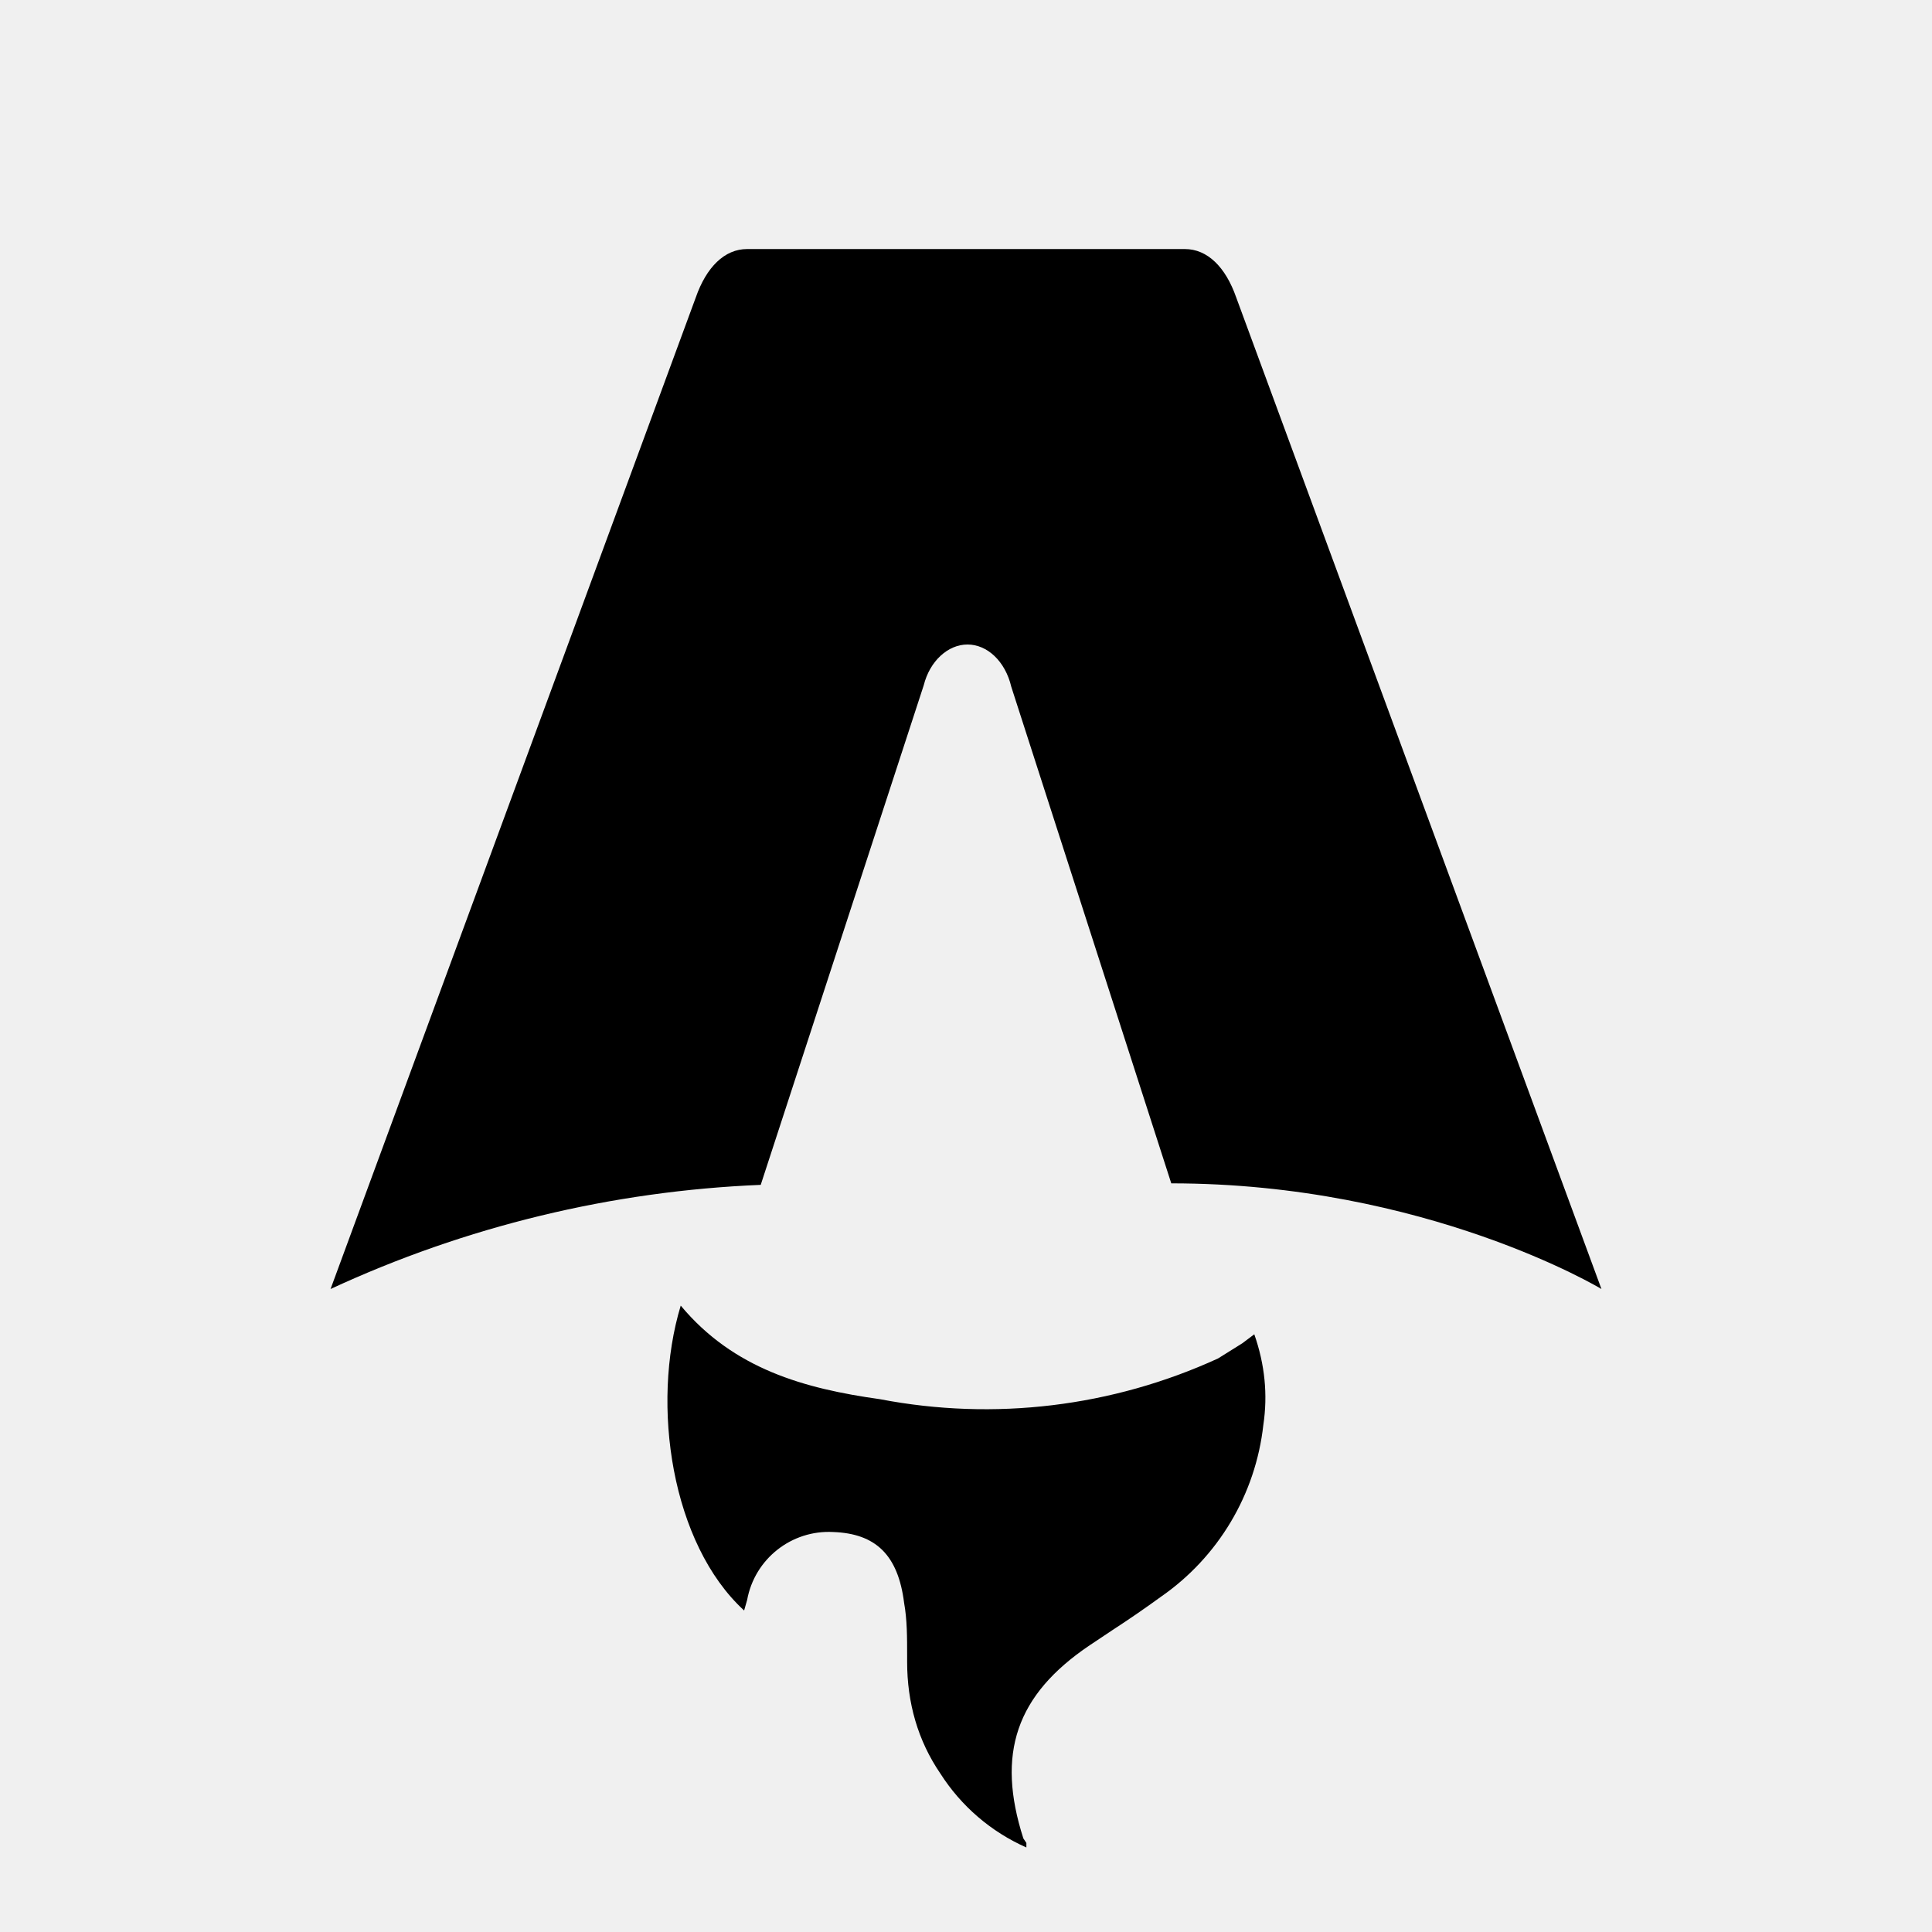
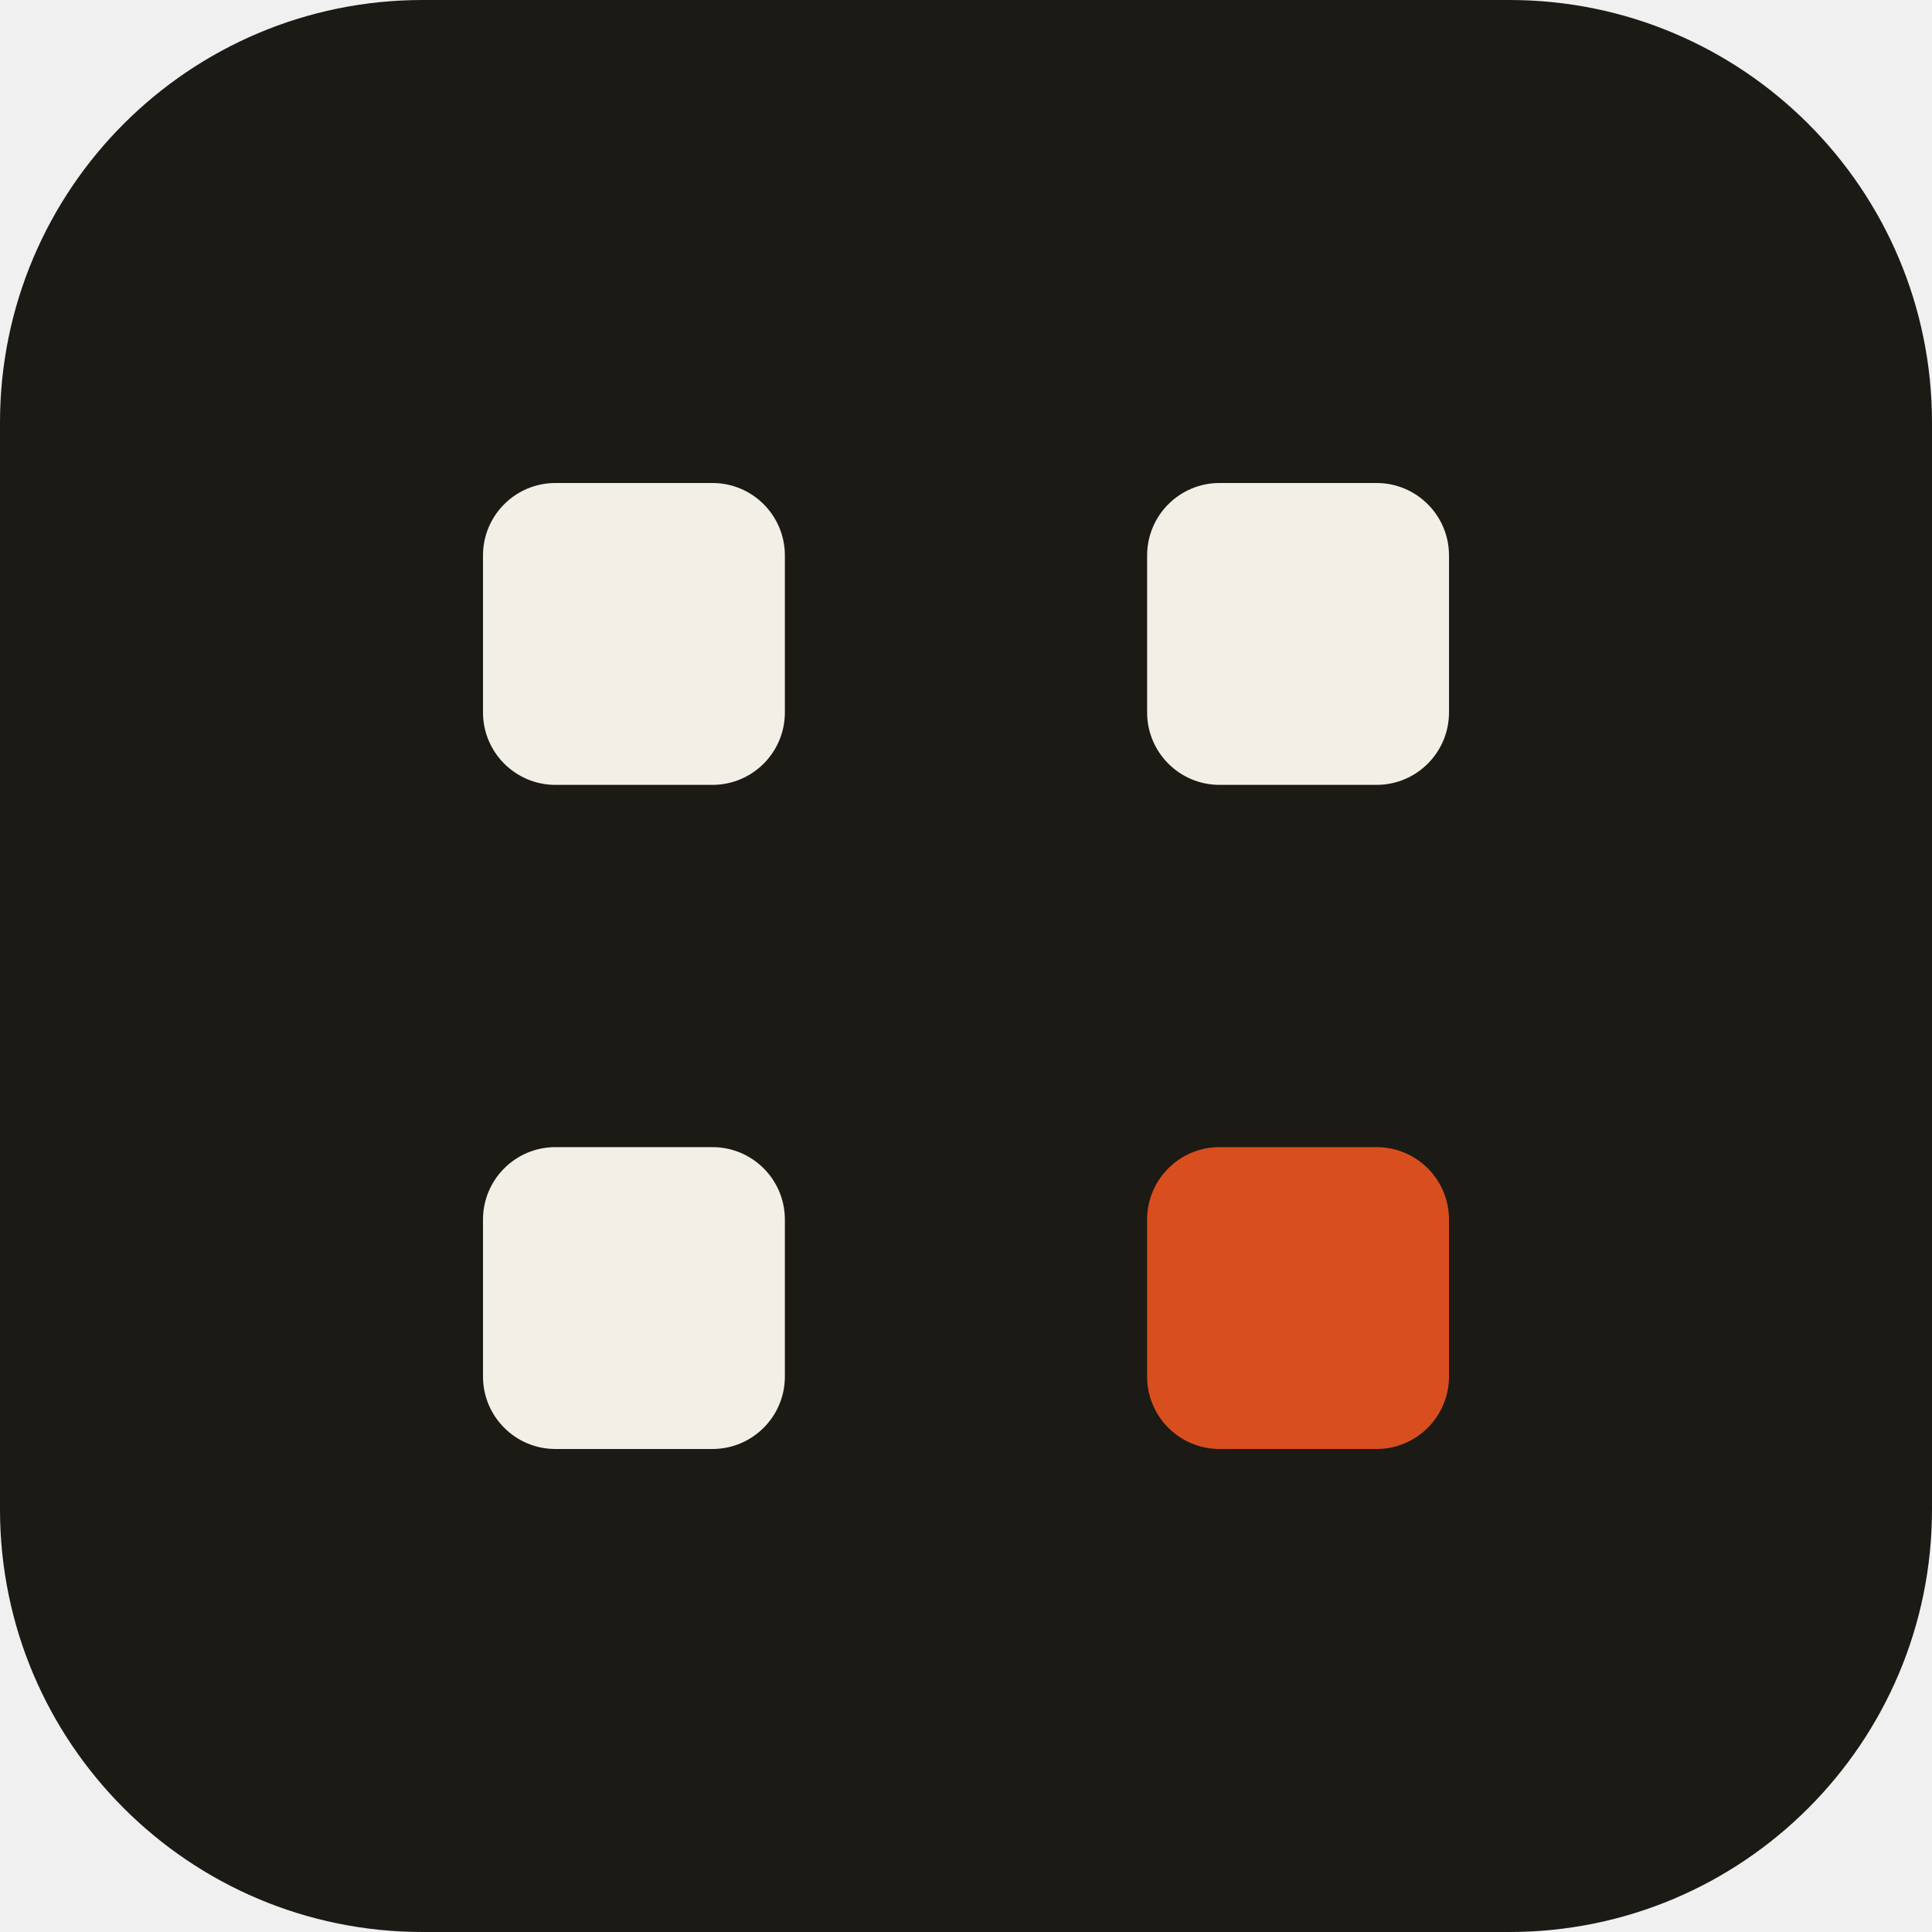
- <svg xmlns="http://www.w3.org/2000/svg" fill="none" viewBox="0 0 128 128">
-   <path d="M50.4 78.5a75.1 75.1 0 0 0-28.5 6.9l24.2-65.7c.7-2 1.9-3.2 3.4-3.2h29c1.5 0 2.7 1.2 3.4 3.2l24.2 65.7s-11.6-7-28.5-7L67 45.5c-.4-1.7-1.6-2.8-2.9-2.8-1.3 0-2.5 1.1-2.9 2.7L50.4 78.5Zm-1.1 28.2Zm-4.2-20.2c-2 6.6-.6 15.8 4.2 20.2a17.5 17.5 0 0 1 .2-.7 5.5 5.5 0 0 1 5.7-4.5c2.8.1 4.3 1.5 4.7 4.7.2 1.1.2 2.3.2 3.5v.4c0 2.7.7 5.2 2.2 7.4a13 13 0 0 0 5.7 4.9v-.3l-.2-.3c-1.8-5.6-.5-9.5 4.4-12.8l1.5-1a73 73 0 0 0 3.2-2.2 16 16 0 0 0 6.8-11.4c.3-2 .1-4-.6-6l-.8.6-1.6 1a37 37 0 0 1-22.4 2.7c-5-.7-9.7-2-13.2-6.2Z" />
-   <style>
-         path { fill: #000; }
-         @media (prefers-color-scheme: dark) {
-             path { fill: #FFF; }
-         }
-     </style>
+ <svg xmlns="http://www.w3.org/2000/svg" viewBox="0 0 32 32">
+   <rect width="32" height="32" rx="7" fill="#1c1a15" />
+   <rect x="8" y="8" width="5" height="5" rx="1.2" fill="#f2efe6" />
+   <rect x="19" y="8" width="5" height="5" rx="1.2" fill="#f2efe6" />
+   <rect x="8" y="19" width="5" height="5" rx="1.2" fill="#f2efe6" />
+   <rect x="19" y="19" width="5" height="5" rx="1.2" fill="#d94e1f" />
</svg>
